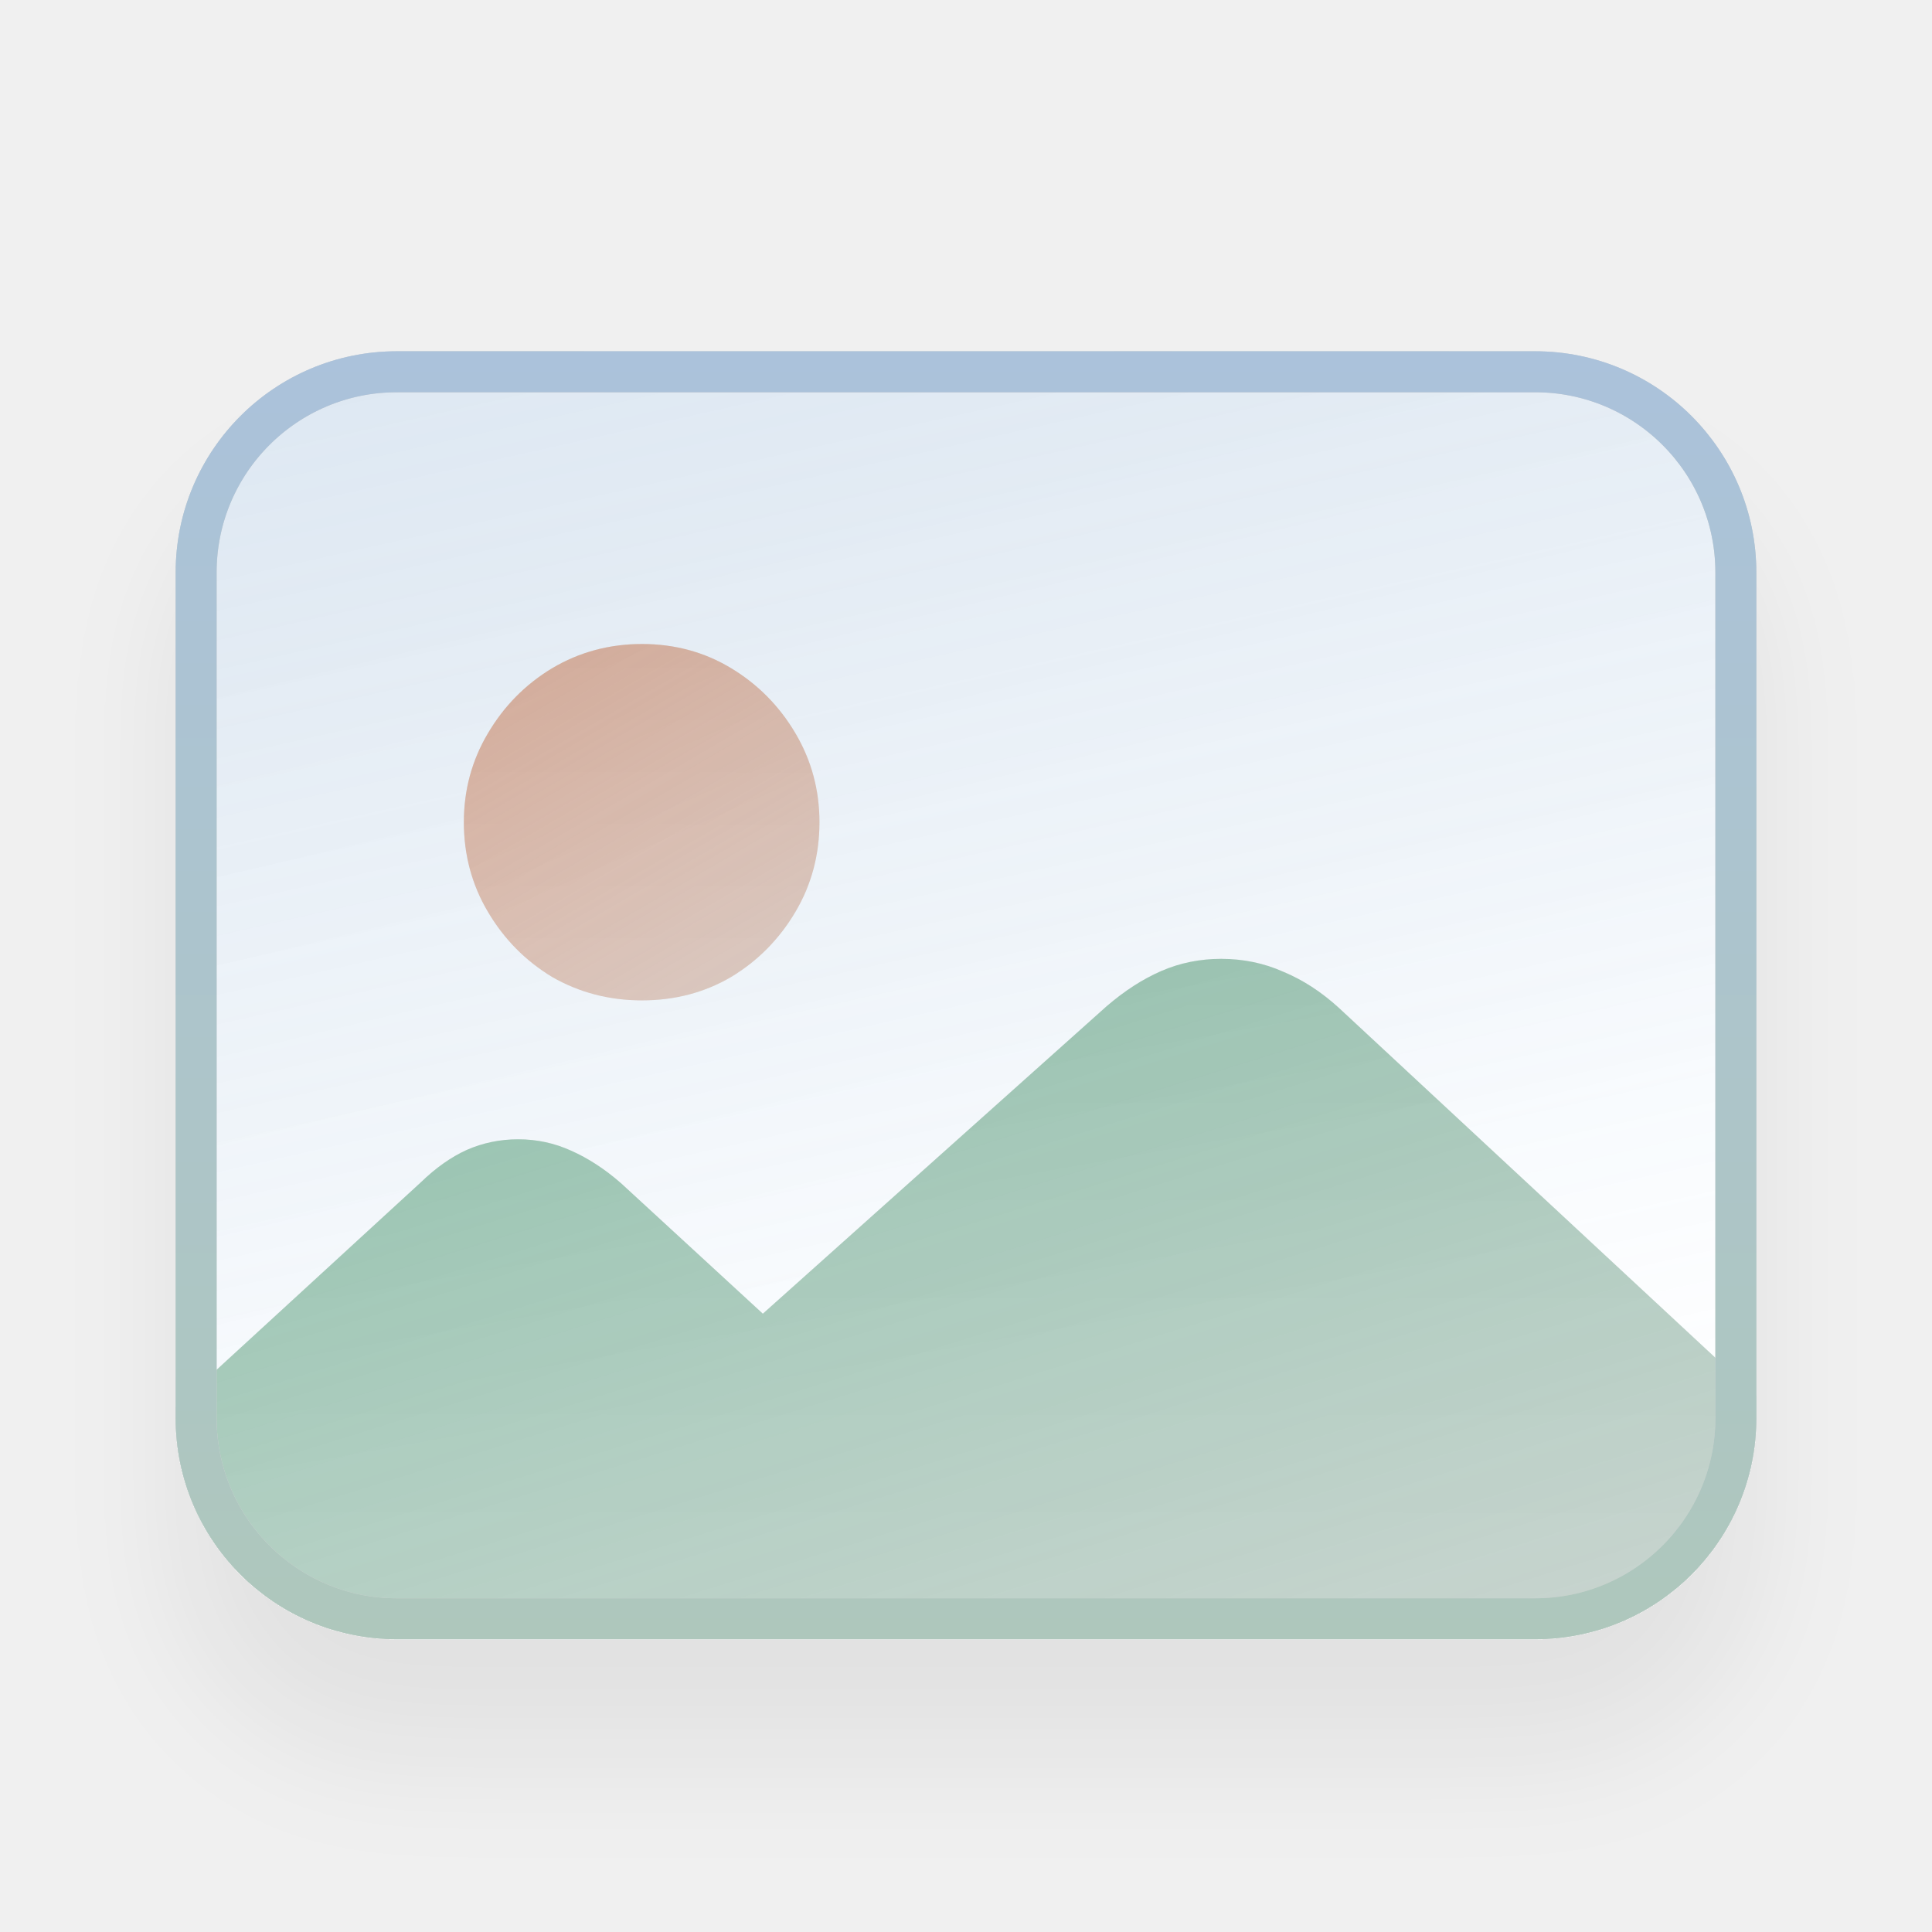
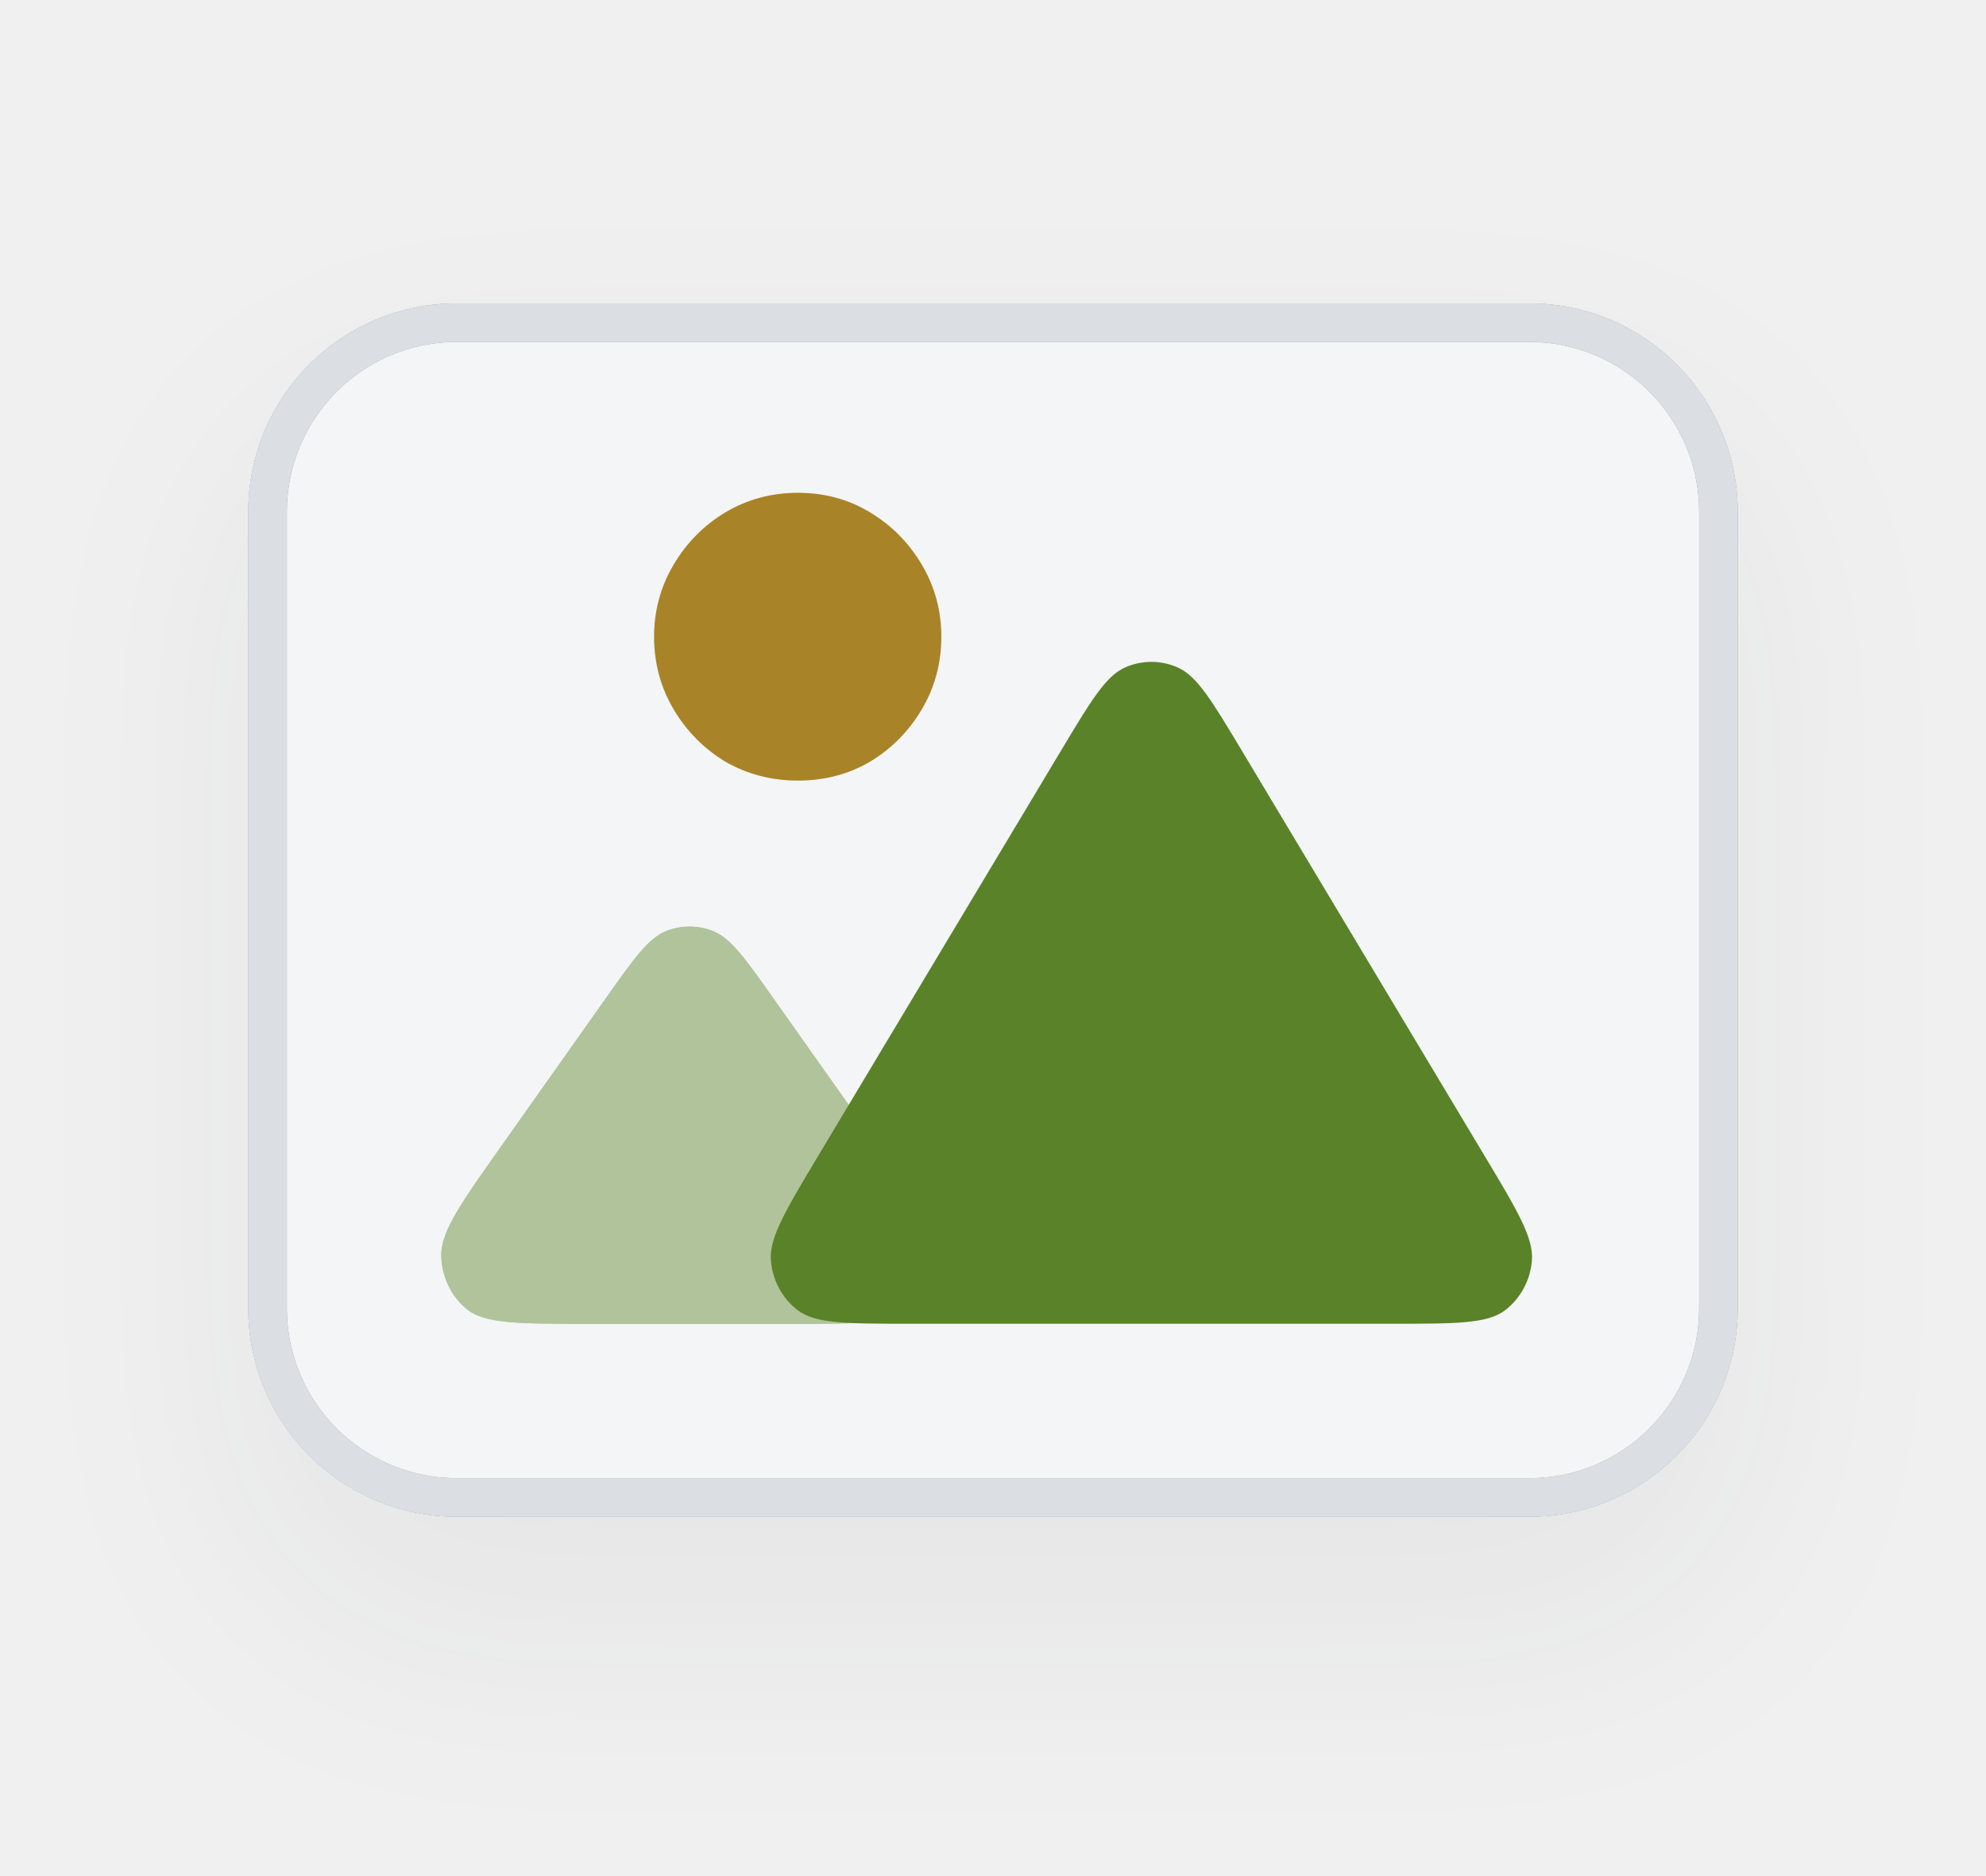
- <svg xmlns="http://www.w3.org/2000/svg" width="32" height="32" viewBox="0 0 33 33" fill="none">
+ <svg xmlns="http://www.w3.org/2000/svg" width="36" height="34" viewBox="0 0 36 34" fill="none">
  <g filter="url(#filter0_d_2456_1520)">
-     <g clip-path="url(#clip0_2456_1520)">
-       <rect x="3" y="6" width="27" height="22" rx="3.778" fill="#F5F5F5" />
-       <rect x="3" y="6" width="27" height="22" rx="3.778" fill="url(#paint0_linear_2456_1520)" />
-       <rect x="3" y="6" width="27" height="22" rx="3.778" fill="url(#paint1_linear_2456_1520)" fill-opacity="0.2" />
-       <path d="M30.711 24.503C30.711 25.543 30.449 26.356 29.925 26.941C29.409 27.534 28.592 27.83 27.474 27.83H5.137C4.208 27.83 3.525 27.573 3.086 27.057C2.656 26.549 2.398 25.754 2.312 24.671L7.188 20.195C7.445 19.946 7.708 19.761 7.974 19.641C8.249 19.52 8.542 19.46 8.851 19.46C9.169 19.46 9.47 19.525 9.754 19.654C10.046 19.783 10.33 19.968 10.605 20.208L13.03 22.439L18.898 17.191C19.207 16.924 19.521 16.722 19.839 16.584C20.157 16.447 20.497 16.378 20.858 16.378C21.236 16.378 21.589 16.451 21.916 16.597C22.251 16.735 22.569 16.941 22.87 17.216L30.711 24.503Z" fill="#CECECE" />
-       <path d="M30.711 24.503C30.711 25.543 30.449 26.356 29.925 26.941C29.409 27.534 28.592 27.83 27.474 27.83H5.137C4.208 27.83 3.525 27.573 3.086 27.057C2.656 26.549 2.398 25.754 2.312 24.671L7.188 20.195C7.445 19.946 7.708 19.761 7.974 19.641C8.249 19.52 8.542 19.46 8.851 19.46C9.169 19.46 9.47 19.525 9.754 19.654C10.046 19.783 10.33 19.968 10.605 20.208L13.03 22.439L18.898 17.191C19.207 16.924 19.521 16.722 19.839 16.584C20.157 16.447 20.497 16.378 20.858 16.378C21.236 16.378 21.589 16.451 21.916 16.597C22.251 16.735 22.569 16.941 22.87 17.216L30.711 24.503Z" fill="url(#paint2_linear_2456_1520)" fill-opacity="0.2" />
-       <path d="M30.711 24.503C30.711 25.543 30.449 26.356 29.925 26.941C29.409 27.534 28.592 27.83 27.474 27.83H5.137C4.208 27.83 3.525 27.573 3.086 27.057C2.656 26.549 2.398 25.754 2.312 24.671L7.188 20.195C7.445 19.946 7.708 19.761 7.974 19.641C8.249 19.52 8.542 19.46 8.851 19.46C9.169 19.46 9.47 19.525 9.754 19.654C10.046 19.783 10.33 19.968 10.605 20.208L13.03 22.439L18.898 17.191C19.207 16.924 19.521 16.722 19.839 16.584C20.157 16.447 20.497 16.378 20.858 16.378C21.236 16.378 21.589 16.451 21.916 16.597C22.251 16.735 22.569 16.941 22.87 17.216L30.711 24.503Z" fill="url(#paint3_linear_2456_1520)" fill-opacity="0.1" />
-       <path d="M30.711 24.503C30.711 25.543 30.449 26.356 29.925 26.941C29.409 27.534 28.592 27.83 27.474 27.83H5.137C4.208 27.83 3.525 27.573 3.086 27.057C2.656 26.549 2.398 25.754 2.312 24.671L7.188 20.195C7.445 19.946 7.708 19.761 7.974 19.641C8.249 19.52 8.542 19.46 8.851 19.46C9.169 19.46 9.47 19.525 9.754 19.654C10.046 19.783 10.33 19.968 10.605 20.208L13.03 22.439L18.898 17.191C19.207 16.924 19.521 16.722 19.839 16.584C20.157 16.447 20.497 16.378 20.858 16.378C21.236 16.378 21.589 16.451 21.916 16.597C22.251 16.735 22.569 16.941 22.87 17.216L30.711 24.503Z" fill="url(#paint4_linear_2456_1520)" fill-opacity="0.3" />
-       <path d="M9.432 16.688C9.896 16.954 10.408 17.087 10.966 17.087C11.525 17.087 12.033 16.954 12.488 16.688C12.944 16.412 13.309 16.043 13.585 15.578C13.86 15.114 13.997 14.602 13.997 14.044C13.997 13.493 13.86 12.986 13.585 12.522C13.309 12.057 12.944 11.688 12.488 11.413C12.033 11.138 11.525 11 10.966 11C10.408 11 9.896 11.138 9.432 11.413C8.976 11.688 8.611 12.057 8.336 12.522C8.06 12.986 7.923 13.493 7.923 14.044C7.923 14.602 8.06 15.114 8.336 15.578C8.611 16.043 8.976 16.412 9.432 16.688Z" fill="#CECECE" />
-       <path d="M9.432 16.688C9.896 16.954 10.408 17.087 10.966 17.087C11.525 17.087 12.033 16.954 12.488 16.688C12.944 16.412 13.309 16.043 13.585 15.578C13.86 15.114 13.997 14.602 13.997 14.044C13.997 13.493 13.86 12.986 13.585 12.522C13.309 12.057 12.944 11.688 12.488 11.413C12.033 11.138 11.525 11 10.966 11C10.408 11 9.896 11.138 9.432 11.413C8.976 11.688 8.611 12.057 8.336 12.522C8.06 12.986 7.923 13.493 7.923 14.044C7.923 14.602 8.06 15.114 8.336 15.578C8.611 16.043 8.976 16.412 9.432 16.688Z" fill="url(#paint5_linear_2456_1520)" fill-opacity="0.2" />
-       <path d="M9.432 16.688C9.896 16.954 10.408 17.087 10.966 17.087C11.525 17.087 12.033 16.954 12.488 16.688C12.944 16.412 13.309 16.043 13.585 15.578C13.86 15.114 13.997 14.602 13.997 14.044C13.997 13.493 13.86 12.986 13.585 12.522C13.309 12.057 12.944 11.688 12.488 11.413C12.033 11.138 11.525 11 10.966 11C10.408 11 9.896 11.138 9.432 11.413C8.976 11.688 8.611 12.057 8.336 12.522C8.06 12.986 7.923 13.493 7.923 14.044C7.923 14.602 8.06 15.114 8.336 15.578C8.611 16.043 8.976 16.412 9.432 16.688Z" fill="url(#paint6_linear_2456_1520)" fill-opacity="0.1" />
-       <path d="M9.432 16.688C9.896 16.954 10.408 17.087 10.966 17.087C11.525 17.087 12.033 16.954 12.488 16.688C12.944 16.412 13.309 16.043 13.585 15.578C13.86 15.114 13.997 14.602 13.997 14.044C13.997 13.493 13.86 12.986 13.585 12.522C13.309 12.057 12.944 11.688 12.488 11.413C12.033 11.138 11.525 11 10.966 11C10.408 11 9.896 11.138 9.432 11.413C8.976 11.688 8.611 12.057 8.336 12.522C8.06 12.986 7.923 13.493 7.923 14.044C7.923 14.602 8.06 15.114 8.336 15.578C8.611 16.043 8.976 16.412 9.432 16.688Z" fill="url(#paint7_linear_2456_1520)" fill-opacity="0.4" />
-     </g>
-     <rect x="3.35" y="6.35" width="26.3" height="21.3" rx="3.428" stroke="#CECECE" stroke-width="0.7" />
-     <rect x="3.35" y="6.35" width="26.3" height="21.3" rx="3.428" stroke="url(#paint8_linear_2456_1520)" stroke-opacity="0.2" stroke-width="0.7" />
-     <rect x="3.35" y="6.35" width="26.3" height="21.3" rx="3.428" stroke="url(#paint9_linear_2456_1520)" stroke-width="0.7" />
+     <rect x="4.85" y="5.85" width="26.3" height="21.3" rx="3.428" fill="#6D778C" />
+     <rect x="4.85" y="5.85" width="26.3" height="21.3" rx="3.428" fill="#F6F8F9" fill-opacity="0.975" />
+     <rect x="4.85" y="5.85" width="26.3" height="21.3" rx="3.428" stroke="#6D778C" stroke-width="0.7" />
+     <rect x="4.85" y="5.85" width="26.3" height="21.3" rx="3.428" stroke="#F6F8F9" stroke-opacity="0.8" stroke-width="0.7" />
+     <path d="M13.15 13.81C13.548 14.038 13.986 14.152 14.466 14.152C14.945 14.152 15.379 14.038 15.77 13.81C16.161 13.574 16.474 13.257 16.71 12.859C16.945 12.461 17.063 12.023 17.063 11.544C17.063 11.072 16.945 10.637 16.71 10.239C16.474 9.841 16.161 9.524 15.77 9.289C15.379 9.053 14.945 8.935 14.466 8.935C13.986 8.935 13.548 9.053 13.15 9.289C12.759 9.524 12.446 9.841 12.21 10.239C11.975 10.637 11.857 11.072 11.857 11.544C11.857 12.023 11.975 12.461 12.21 12.859C12.446 13.257 12.759 13.574 13.15 13.81Z" fill="#9B6F02" />
+     <path d="M13.15 13.81C13.548 14.038 13.986 14.152 14.466 14.152C14.945 14.152 15.379 14.038 15.77 13.81C16.161 13.574 16.474 13.257 16.71 12.859C16.945 12.461 17.063 12.023 17.063 11.544C17.063 11.072 16.945 10.637 16.71 10.239C16.474 9.841 16.161 9.524 15.77 9.289C15.379 9.053 14.945 8.935 14.466 8.935C13.986 8.935 13.548 9.053 13.15 9.289C12.759 9.524 12.446 9.841 12.21 10.239C11.975 10.637 11.857 11.072 11.857 11.544C11.857 12.023 11.975 12.461 12.21 12.859C12.446 13.257 12.759 13.574 13.15 13.81Z" fill="#F6F8F9" fill-opacity="0.15" />
+     <path d="M10.969 18.119C11.488 17.384 11.748 17.017 12.066 16.886C12.345 16.771 12.655 16.771 12.934 16.886C13.252 17.017 13.512 17.384 14.031 18.119L15.907 20.772C16.642 21.811 17.009 22.331 17 22.766C16.992 23.144 16.824 23.499 16.542 23.732C16.217 24 15.604 24 14.376 24H10.624C9.397 24 8.783 24 8.458 23.732C8.176 23.499 8.008 23.144 8 22.766C7.991 22.331 8.359 21.811 9.093 20.772L10.969 18.119Z" fill="#5A8228" />
+     <path d="M10.969 18.119C11.488 17.384 11.748 17.017 12.066 16.886C12.345 16.771 12.655 16.771 12.934 16.886C13.252 17.017 13.512 17.384 14.031 18.119L15.907 20.772C16.642 21.811 17.009 22.331 17 22.766C16.992 23.144 16.824 23.499 16.542 23.732C16.217 24 15.604 24 14.376 24H10.624C9.397 24 8.783 24 8.458 23.732C8.176 23.499 8.008 23.144 8 22.766C7.991 22.331 8.359 21.811 9.093 20.772L10.969 18.119Z" fill="#F6F8F9" fill-opacity="0.55" />
+     <path d="M19.224 13.624C19.77 12.713 20.042 12.258 20.392 12.102C20.698 11.966 21.045 11.966 21.35 12.102C21.701 12.258 21.973 12.713 22.519 13.624L26.906 20.948C27.504 21.945 27.802 22.443 27.769 22.854C27.74 23.212 27.563 23.541 27.283 23.755C26.962 24 26.394 24 25.259 24H16.484C15.349 24 14.781 24 14.46 23.755C14.18 23.541 14.003 23.212 13.974 22.854C13.941 22.443 14.239 21.945 14.836 20.948L19.224 13.624Z" fill="#5A8228" />
  </g>
  <defs>
-     <filter id="filter0_d_2456_1520" x="-1.5" y="0.5" width="36" height="36" filterUnits="userSpaceOnUse" color-interpolation-filters="sRGB">
+     <filter id="filter0_d_2456_1520" x="-2" y="-2" width="40" height="40" filterUnits="userSpaceOnUse" color-interpolation-filters="sRGB">
      <feFlood flood-opacity="0" result="BackgroundImageFix" />
      <feColorMatrix in="SourceAlpha" type="matrix" values="0 0 0 0 0 0 0 0 0 0 0 0 0 0 0 0 0 0 127 0" result="hardAlpha" />
      <feOffset dy="2" />
-       <feGaussianBlur stdDeviation="1" />
+       <feGaussianBlur stdDeviation="2" />
      <feComposite in2="hardAlpha" operator="out" />
-       <feColorMatrix type="matrix" values="0 0 0 0 0 0 0 0 0 0 0 0 0 0 0 0 0 0 0.06 0" />
+       <feColorMatrix type="matrix" values="0 0 0 0 0.094 0 0 0 0 0.106 0 0 0 0 0.141 0 0 0 0.05 0" />
      <feBlend mode="normal" in2="BackgroundImageFix" result="effect1_dropShadow_2456_1520" />
      <feBlend mode="normal" in="SourceGraphic" in2="effect1_dropShadow_2456_1520" result="shape" />
    </filter>
-     <linearGradient id="paint0_linear_2456_1520" x1="14.5" y1="7" x2="18" y2="21.5" gradientUnits="userSpaceOnUse">
-       <stop stop-color="white" stop-opacity="0" />
-       <stop offset="1" stop-color="white" />
-     </linearGradient>
-     <linearGradient id="paint1_linear_2456_1520" x1="11" y1="3.5" x2="16.5" y2="28" gradientUnits="userSpaceOnUse">
-       <stop stop-color="#7AB1E8" />
-       <stop offset="1" stop-color="#7AB1E8" stop-opacity="0" />
-     </linearGradient>
-     <linearGradient id="paint2_linear_2456_1520" x1="16.512" y1="11" x2="16.5" y2="28" gradientUnits="userSpaceOnUse">
-       <stop stop-color="white" stop-opacity="0" />
-       <stop offset="1" stop-color="white" />
-     </linearGradient>
-     <linearGradient id="paint3_linear_2456_1520" x1="10.5" y1="24.5" x2="6.5" y2="2" gradientUnits="userSpaceOnUse">
-       <stop stop-opacity="0" />
-       <stop offset="1" />
-     </linearGradient>
-     <linearGradient id="paint4_linear_2456_1520" x1="14" y1="13" x2="21" y2="35.5" gradientUnits="userSpaceOnUse">
-       <stop stop-color="#00A95F" />
-       <stop offset="1" stop-color="#00A95F" stop-opacity="0" />
-     </linearGradient>
-     <linearGradient id="paint5_linear_2456_1520" x1="10.96" y1="8.141" x2="10.944" y2="17.177" gradientUnits="userSpaceOnUse">
-       <stop stop-color="white" stop-opacity="0" />
-       <stop offset="1" stop-color="white" />
-     </linearGradient>
-     <linearGradient id="paint6_linear_2456_1520" x1="9.674" y1="15.317" x2="5.114" y2="4.994" gradientUnits="userSpaceOnUse">
-       <stop stop-opacity="0" />
-       <stop offset="1" />
-     </linearGradient>
-     <linearGradient id="paint7_linear_2456_1520" x1="16.5" y1="21.5" x2="9.5" y2="9.5" gradientUnits="userSpaceOnUse">
-       <stop stop-color="#E4794A" stop-opacity="0" />
-       <stop offset="1" stop-color="#E4794A" />
-     </linearGradient>
-     <linearGradient id="paint8_linear_2456_1520" x1="16.5" y1="6" x2="16.5" y2="28" gradientUnits="userSpaceOnUse">
-       <stop stop-color="white" stop-opacity="0" />
-       <stop offset="1" stop-color="white" />
-     </linearGradient>
-     <linearGradient id="paint9_linear_2456_1520" x1="16.5" y1="6" x2="16.5" y2="28" gradientUnits="userSpaceOnUse">
-       <stop stop-color="#ABC2DB" />
-       <stop offset="1" stop-color="#AEC7BC" />
-     </linearGradient>
-     <clipPath id="clip0_2456_1520">
-       <rect x="3" y="6" width="27" height="22" rx="3.778" fill="white" />
-     </clipPath>
  </defs>
</svg>
